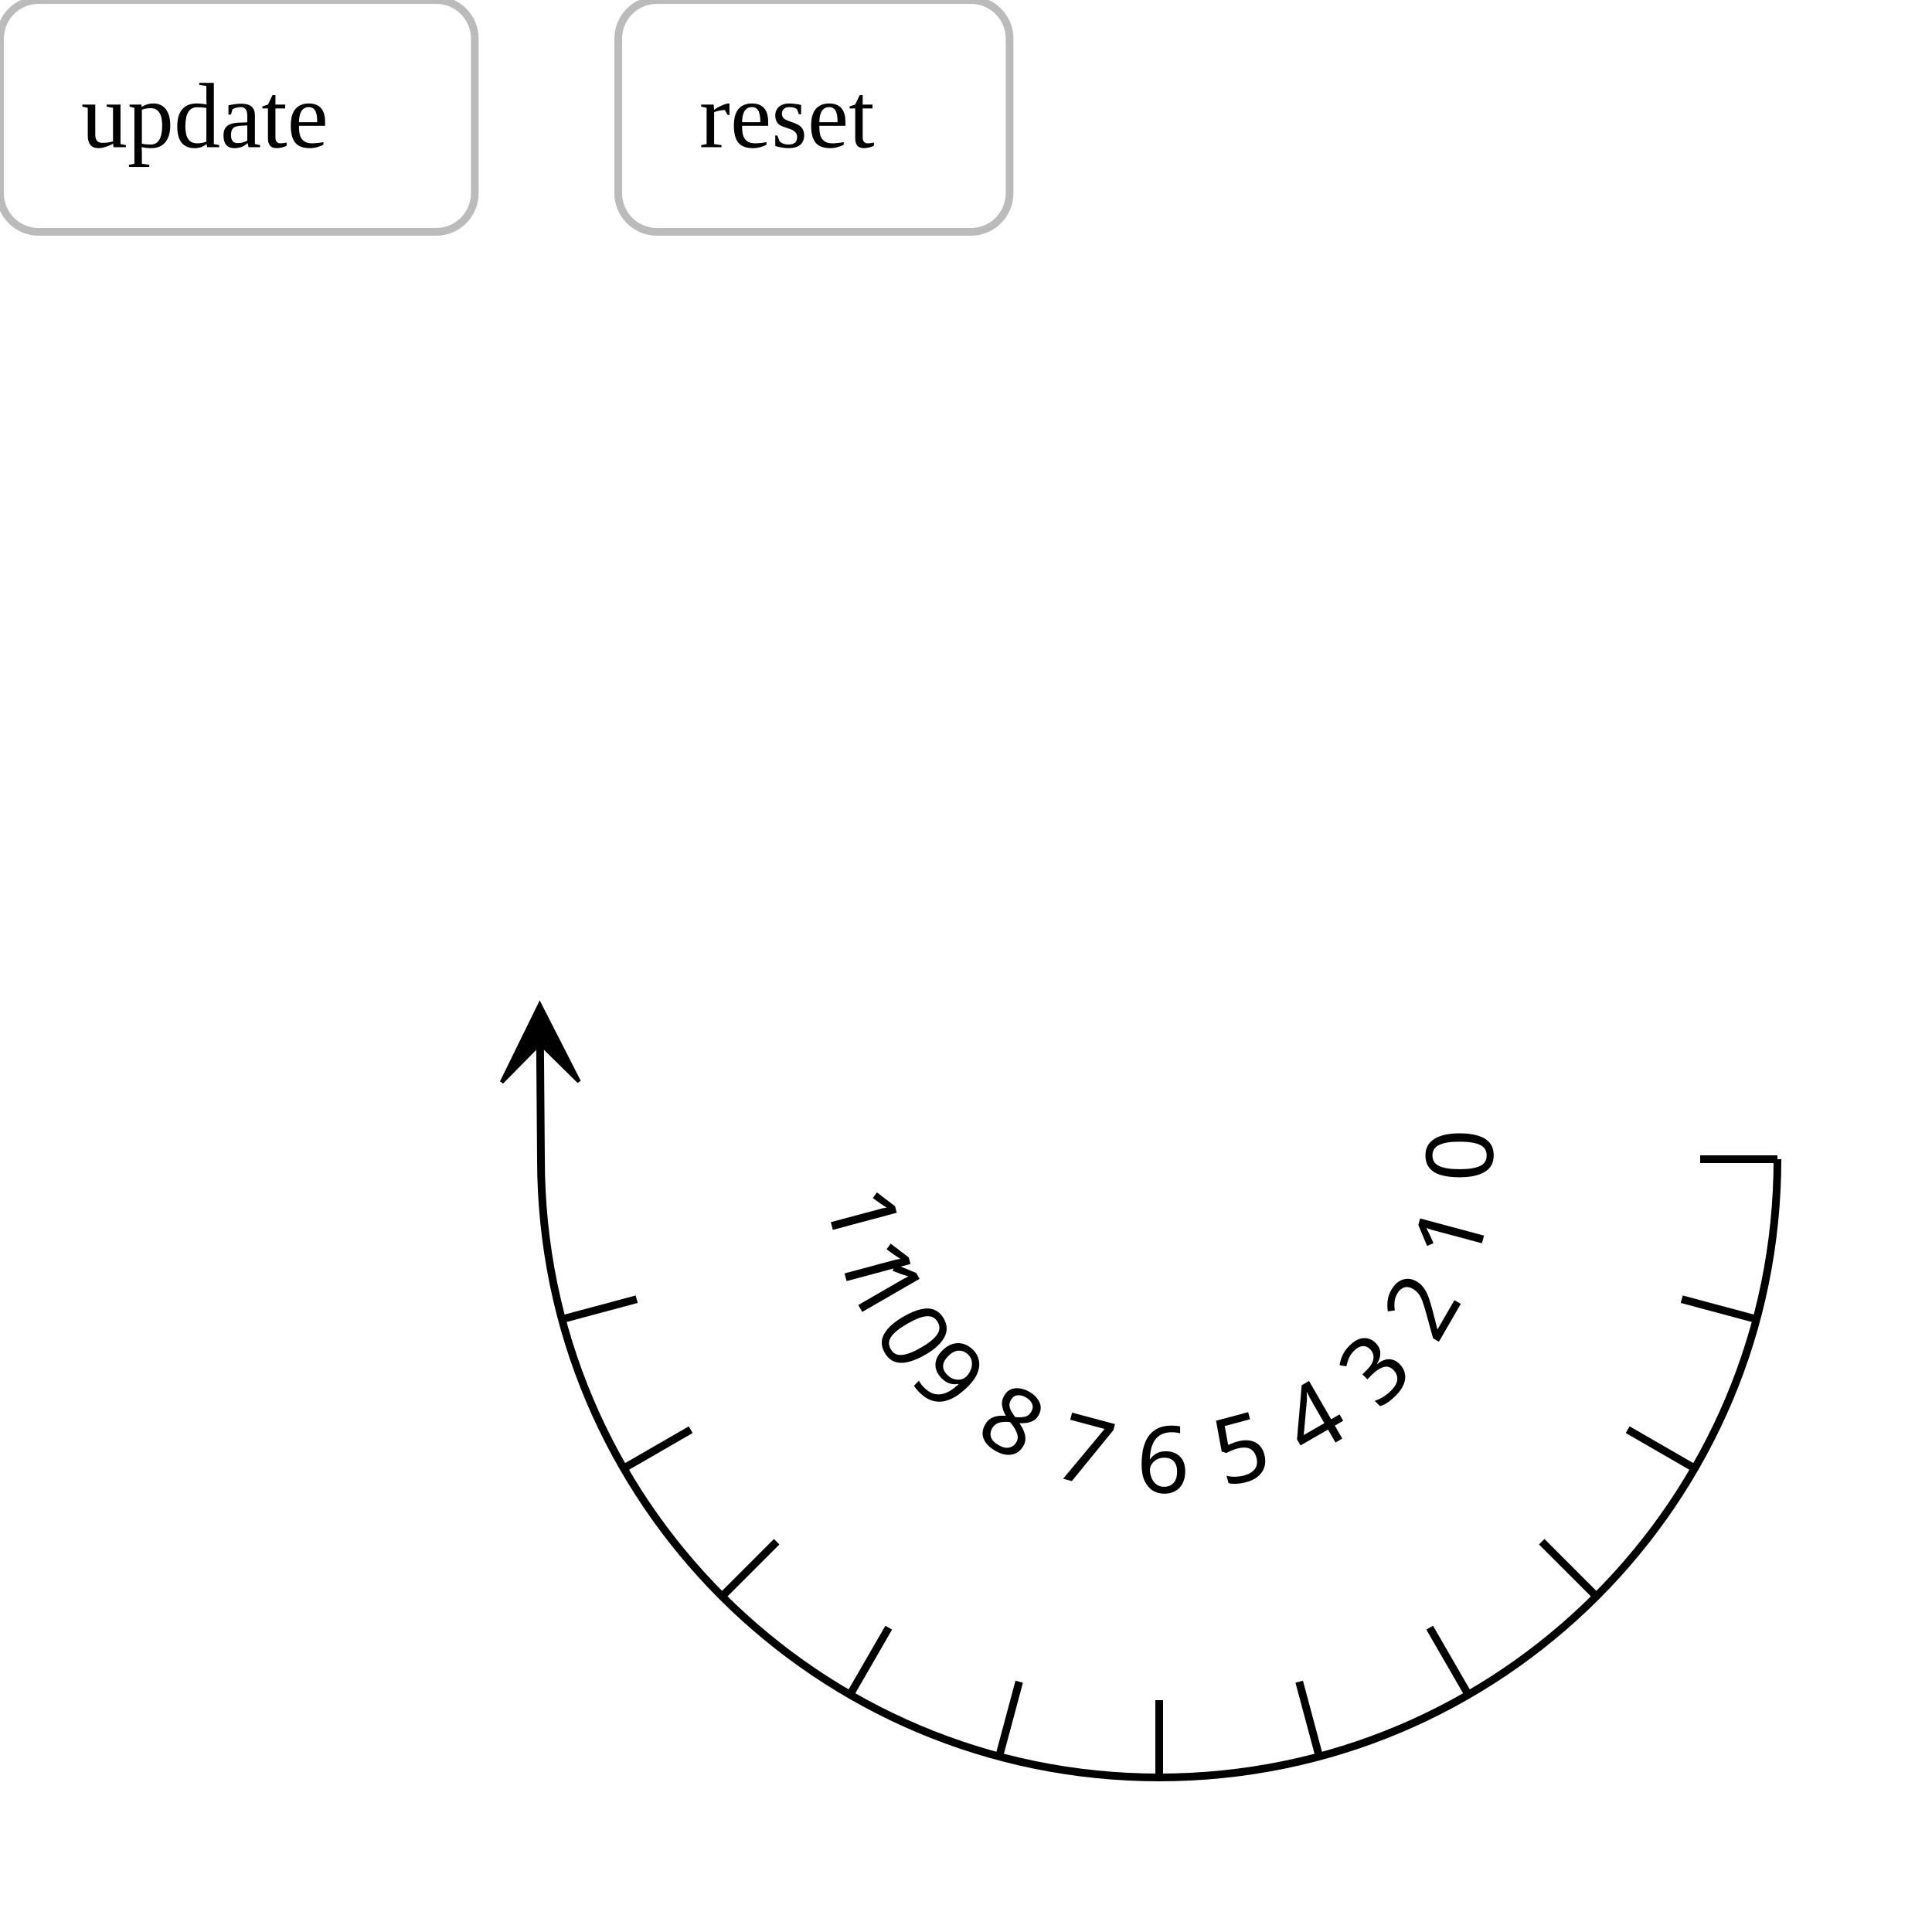
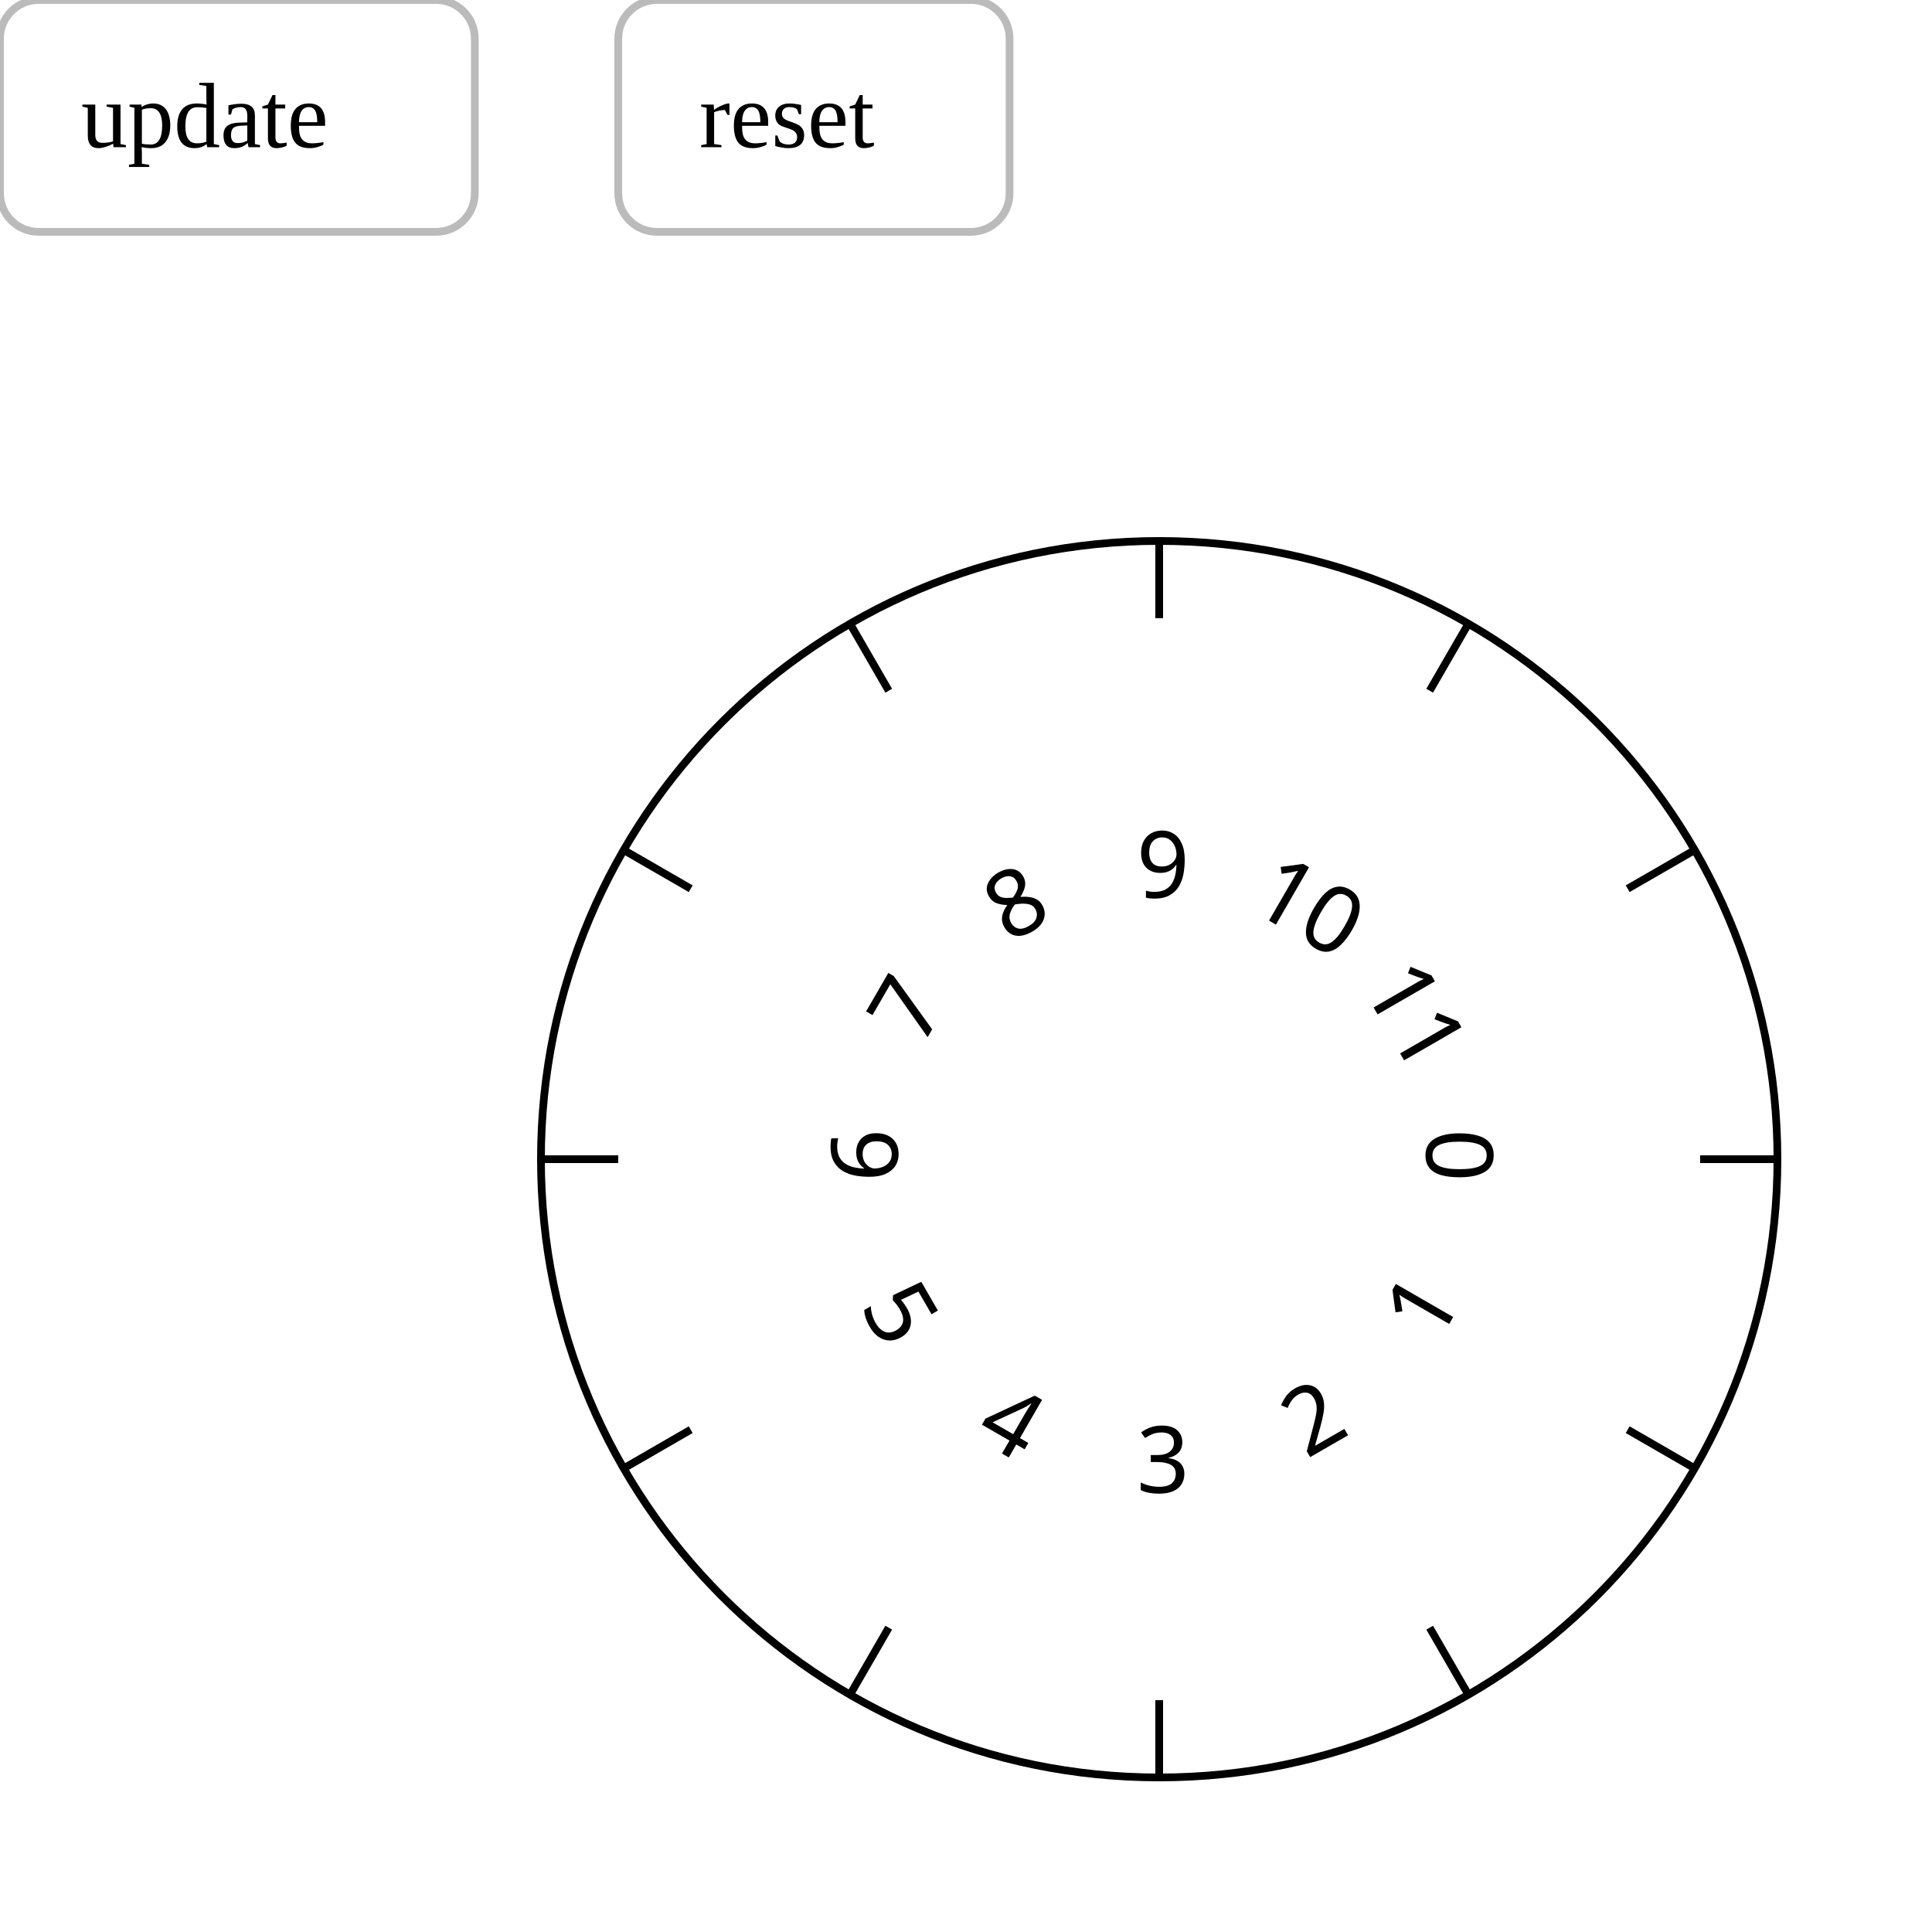
<svg xmlns="http://www.w3.org/2000/svg" width="250" height="250" color-interpolation-filters="sRGB" style="background: transparent;">
  <g>
    <g fill="none">
      <g fill="none">
        <g fill="none">
          <g fill="none" class="axis-grid-group">
            <g fill="none" class="axis-grid">
              <g fill="none" class="grid-line-group">
                <g>
                  <path fill="none" stroke="rgba(217,217,217,1)" stroke-dasharray="4,4" stroke-width="1" d="m230 150 0 0" class="grid-line" />
                </g>
                <g>
-                   <path fill="none" stroke="rgba(217,217,217,1)" stroke-dasharray="4,4" stroke-width="1" d="m227.274 170.706 0 0" class="grid-line" />
-                 </g>
-                 <g>
                  <path fill="none" stroke="rgba(217,217,217,1)" stroke-dasharray="4,4" stroke-width="1" d="m219.282 190 0 0" class="grid-line" />
                </g>
                <g>
-                   <path fill="none" stroke="rgba(217,217,217,1)" stroke-dasharray="4,4" stroke-width="1" d="m206.569 206.569 0 0" class="grid-line" />
-                 </g>
-                 <g>
                  <path fill="none" stroke="rgba(217,217,217,1)" stroke-dasharray="4,4" stroke-width="1" d="m190 219.282 0 0" class="grid-line" />
                </g>
                <g>
-                   <path fill="none" stroke="rgba(217,217,217,1)" stroke-dasharray="4,4" stroke-width="1" d="m170.706 227.274 0 0" class="grid-line" />
-                 </g>
-                 <g>
                  <path fill="none" stroke="rgba(217,217,217,1)" stroke-dasharray="4,4" stroke-width="1" d="m150 230 0 0" class="grid-line" />
                </g>
                <g>
-                   <path fill="none" stroke="rgba(217,217,217,1)" stroke-dasharray="4,4" stroke-width="1" d="m129.294 227.274 0 0" class="grid-line" />
-                 </g>
-                 <g>
                  <path fill="none" stroke="rgba(217,217,217,1)" stroke-dasharray="4,4" stroke-width="1" d="m110 219.282 0 0" class="grid-line" />
                </g>
                <g>
-                   <path fill="none" stroke="rgba(217,217,217,1)" stroke-dasharray="4,4" stroke-width="1" d="m93.431 206.569 0 0" class="grid-line" />
-                 </g>
-                 <g>
                  <path fill="none" stroke="rgba(217,217,217,1)" stroke-dasharray="4,4" stroke-width="1" d="m80.718 190 0 0" class="grid-line" />
                </g>
                <g>
-                   <path fill="none" stroke="rgba(217,217,217,1)" stroke-dasharray="4,4" stroke-width="1" d="m72.726 170.706 0 0" class="grid-line" />
+                   <path fill="none" stroke="rgba(217,217,217,1)" stroke-dasharray="4,4" stroke-width="1" d="m70 150 0 0" class="grid-line" />
+                 </g>
+                 <g>
+                   <path fill="none" stroke="rgba(217,217,217,1)" stroke-dasharray="4,4" stroke-width="1" d="m80.718 110 0 0" class="grid-line" />
+                 </g>
+                 <g>
+                   <path fill="none" stroke="rgba(217,217,217,1)" stroke-dasharray="4,4" stroke-width="1" d="m110 80.718 0 0" class="grid-line" />
+                 </g>
+                 <g>
+                   <path fill="none" stroke="rgba(217,217,217,1)" stroke-dasharray="4,4" stroke-width="1" d="m150 70 0 0" class="grid-line" />
+                 </g>
+                 <g>
+                   <path fill="none" stroke="rgba(217,217,217,1)" stroke-dasharray="4,4" stroke-width="1" d="m190 80.718 0 0" class="grid-line" />
+                 </g>
+                 <g>
+                   <path fill="none" stroke="rgba(217,217,217,1)" stroke-dasharray="4,4" stroke-width="1" d="m219.282 110 0 0" class="grid-line" />
                </g>
              </g>
              <g fill="none" class="grid-region-group" />
            </g>
          </g>
          <g fill="none" class="axis-main-group">
            <g fill="none" class="axis-line-group">
              <g>
-                 <path fill="none" stroke="rgba(0,0,0,1)" stroke-width="1" d="M230 150a80 80 0 0 1-160 0l-.118-14.999" class="axis-line" />
-                 <g transform="matrix(.00393 .49999 -.49999 .00393 69.8822 135.0005)">
-                   <path fill="rgba(0,0,0,1)" stroke="rgba(0,0,0,1)" stroke-width="1" d="m10 10-20-10 20-10-10 10 10 10Z" />
-                 </g>
+                 <path fill="none" stroke="rgba(0,0,0,1)" stroke-width="1" d="M230 150a80 80 0 1 0-160 0 80 80 0 1 0 160 0" class="axis-line" />
              </g>
            </g>
            <g fill="none" class="axis-tick-group">
              <g fill="none" class="axis-tick" transform="matrix(1 0 0 1 230 150)">
                <g>
                  <line x1="0" x2="-10" y1="0" y2="0" fill="none" stroke="rgba(0,0,0,1)" stroke-width="1" class="axis-tick-item" />
                </g>
              </g>
-               <g fill="none" class="axis-tick" transform="matrix(1 0 0 1 227.274 170.7055)">
-                 <g>
-                   <line x1="0" x2="-9.659" y1="0" y2="-2.588" fill="none" stroke="rgba(0,0,0,1)" stroke-width="1" class="axis-tick-item" />
-                 </g>
-               </g>
              <g fill="none" class="axis-tick" transform="matrix(1 0 0 1 219.282 190)">
                <g>
                  <line x1="0" x2="-8.66" y1="0" y2="-5" fill="none" stroke="rgba(0,0,0,1)" stroke-width="1" class="axis-tick-item" />
                </g>
              </g>
-               <g fill="none" class="axis-tick" transform="matrix(1 0 0 1 206.5685 206.5685)">
-                 <g>
-                   <line x1="0" x2="-7.071" y1="0" y2="-7.071" fill="none" stroke="rgba(0,0,0,1)" stroke-width="1" class="axis-tick-item" />
-                 </g>
-               </g>
              <g fill="none" class="axis-tick" transform="matrix(1 0 0 1 190 219.282)">
                <g>
                  <line x1="0" x2="-5" y1="0" y2="-8.66" fill="none" stroke="rgba(0,0,0,1)" stroke-width="1" class="axis-tick-item" />
                </g>
              </g>
-               <g fill="none" class="axis-tick" transform="matrix(1 0 0 1 170.7055 227.274)">
-                 <g>
-                   <line x1="0" x2="-2.588" y1="0" y2="-9.659" fill="none" stroke="rgba(0,0,0,1)" stroke-width="1" class="axis-tick-item" />
-                 </g>
-               </g>
              <g fill="none" class="axis-tick" transform="matrix(1 0 0 1 150 230)">
                <g>
                  <line x1="0" x2="0" y1="0" y2="-10" fill="none" stroke="rgba(0,0,0,1)" stroke-width="1" class="axis-tick-item" />
                </g>
              </g>
-               <g fill="none" class="axis-tick" transform="matrix(1 0 0 1 129.2945 227.274)">
-                 <g>
-                   <line x1="0" x2="2.588" y1="0" y2="-9.659" fill="none" stroke="rgba(0,0,0,1)" stroke-width="1" class="axis-tick-item" />
-                 </g>
-               </g>
              <g fill="none" class="axis-tick" transform="matrix(1 0 0 1 110 219.282)">
                <g>
                  <line x1="0" x2="5" y1="0" y2="-8.66" fill="none" stroke="rgba(0,0,0,1)" stroke-width="1" class="axis-tick-item" />
                </g>
              </g>
-               <g fill="none" class="axis-tick" transform="matrix(1 0 0 1 93.4315 206.5685)">
-                 <g>
-                   <line x1="0" x2="7.071" y1="0" y2="-7.071" fill="none" stroke="rgba(0,0,0,1)" stroke-width="1" class="axis-tick-item" />
-                 </g>
-               </g>
              <g fill="none" class="axis-tick" transform="matrix(1 0 0 1 80.718 190)">
                <g>
                  <line x1="0" x2="8.66" y1="0" y2="-5" fill="none" stroke="rgba(0,0,0,1)" stroke-width="1" class="axis-tick-item" />
                </g>
              </g>
-               <g fill="none" class="axis-tick" transform="matrix(1 0 0 1 72.726 170.7055)">
-                 <g>
-                   <line x1="0" x2="9.659" y1="0" y2="-2.588" fill="none" stroke="rgba(0,0,0,1)" stroke-width="1" class="axis-tick-item" />
+               <g fill="none" class="axis-tick" transform="matrix(1 0 0 1 70 150)">
+                 <g>
+                   <line x1="0" x2="10" y1="0" y2="0" fill="none" stroke="rgba(0,0,0,1)" stroke-width="1" class="axis-tick-item" />
+                 </g>
+               </g>
+               <g fill="none" class="axis-tick" transform="matrix(1 0 0 1 80.718 110)">
+                 <g>
+                   <line x1="0" x2="8.66" y1="0" y2="5" fill="none" stroke="rgba(0,0,0,1)" stroke-width="1" class="axis-tick-item" />
+                 </g>
+               </g>
+               <g fill="none" class="axis-tick" transform="matrix(1 0 0 1 110 80.718)">
+                 <g>
+                   <line x1="0" x2="5" y1="0" y2="8.66" fill="none" stroke="rgba(0,0,0,1)" stroke-width="1" class="axis-tick-item" />
+                 </g>
+               </g>
+               <g fill="none" class="axis-tick" transform="matrix(1 0 0 1 150 70)">
+                 <g>
+                   <line x1="0" x2="0" y1="0" y2="10" fill="none" stroke="rgba(0,0,0,1)" stroke-width="1" class="axis-tick-item" />
+                 </g>
+               </g>
+               <g fill="none" class="axis-tick" transform="matrix(1 0 0 1 190 80.718)">
+                 <g>
+                   <line x1="0" x2="-5" y1="0" y2="8.66" fill="none" stroke="rgba(0,0,0,1)" stroke-width="1" class="axis-tick-item" />
+                 </g>
+               </g>
+               <g fill="none" class="axis-tick" transform="matrix(1 0 0 1 219.282 110)">
+                 <g>
+                   <line x1="0" x2="-8.66" y1="0" y2="5" fill="none" stroke="rgba(0,0,0,1)" stroke-width="1" class="axis-tick-item" />
                </g>
              </g>
            </g>
            <g fill="none" class="axis-label-group">
              <g fill="none" class="axis-label" transform="matrix(1 0 0 1 200 150)">
                <g transform="matrix(0 -1 1 0 0 0)">
                  <text fill="rgba(0,0,0,1)" stroke-width="1" class="axis-label-item" dominant-baseline="central" dx=".5" dy="-11.5" font-family="sans-serif" font-size="12" font-style="normal" font-variant="normal" font-weight="normal" paint-order="stroke" style="transform:translate(0px, 0px);" text-anchor="middle">0</text>
                </g>
              </g>
-               <g fill="none" class="axis-label" transform="matrix(1 0 0 1 198.2963 162.941)">
-                 <g transform="matrix(.25882 -.96593 .96593 .25882 0 0)">
-                   <text fill="rgba(0,0,0,1)" stroke-width="1" class="axis-label-item" dominant-baseline="central" dx=".5" dy="-11.5" font-family="sans-serif" font-size="12" font-style="normal" font-variant="normal" font-weight="normal" paint-order="stroke" style="transform:translate(0px, 0px);" text-anchor="middle">1</text>
-                 </g>
-               </g>
              <g fill="none" class="axis-label" transform="matrix(1 0 0 1 193.3013 175)">
                <g transform="matrix(.5 -.86603 .86603 .5 0 0)">
-                   <text fill="rgba(0,0,0,1)" stroke-width="1" class="axis-label-item" dominant-baseline="central" dx=".5" dy="-11.5" font-family="sans-serif" font-size="12" font-style="normal" font-variant="normal" font-weight="normal" paint-order="stroke" style="transform:translate(0px, 0px);" text-anchor="middle">2</text>
-                 </g>
-               </g>
-               <g fill="none" class="axis-label" transform="matrix(1 0 0 1 185.3553 185.3553)">
-                 <g transform="matrix(.7071 -.7071 .7071 .7071 0 0)">
-                   <text fill="rgba(0,0,0,1)" stroke-width="1" class="axis-label-item" dominant-baseline="central" dx=".5" dy="-11.5" font-family="sans-serif" font-size="12" font-style="normal" font-variant="normal" font-weight="normal" paint-order="stroke" style="transform:translate(0px, 0px);" text-anchor="middle">3</text>
+                   <text fill="rgba(0,0,0,1)" stroke-width="1" class="axis-label-item" dominant-baseline="central" dx=".5" dy="-11.5" font-family="sans-serif" font-size="12" font-style="normal" font-variant="normal" font-weight="normal" paint-order="stroke" style="transform:translate(0px, 0px);" text-anchor="middle">1</text>
                </g>
              </g>
              <g fill="none" class="axis-label" transform="matrix(1 0 0 1 175 193.3013)">
                <g transform="matrix(.86603 -.5 .5 .86603 0 0)">
-                   <text fill="rgba(0,0,0,1)" stroke-width="1" class="axis-label-item" dominant-baseline="central" dx=".5" dy="-11.5" font-family="sans-serif" font-size="12" font-style="normal" font-variant="normal" font-weight="normal" paint-order="stroke" style="transform:translate(0px, 0px);" text-anchor="middle">4</text>
-                 </g>
-               </g>
-               <g fill="none" class="axis-label" transform="matrix(1 0 0 1 162.941 198.2963)">
-                 <g transform="matrix(.96593 -.25882 .25882 .96593 0 0)">
-                   <text fill="rgba(0,0,0,1)" stroke-width="1" class="axis-label-item" dominant-baseline="central" dx=".5" dy="-11.5" font-family="sans-serif" font-size="12" font-style="normal" font-variant="normal" font-weight="normal" paint-order="stroke" style="transform:translate(0px, 0px);" text-anchor="middle">5</text>
+                   <text fill="rgba(0,0,0,1)" stroke-width="1" class="axis-label-item" dominant-baseline="central" dx=".5" dy="-11.5" font-family="sans-serif" font-size="12" font-style="normal" font-variant="normal" font-weight="normal" paint-order="stroke" style="transform:translate(0px, 0px);" text-anchor="middle">2</text>
                </g>
              </g>
              <g fill="none" class="axis-label" transform="matrix(1 0 0 1 150 200)">
                <g>
-                   <text fill="rgba(0,0,0,1)" stroke-width="1" class="axis-label-item" dominant-baseline="central" dx=".5" dy="-11.5" font-family="sans-serif" font-size="12" font-style="normal" font-variant="normal" font-weight="normal" paint-order="stroke" style="transform:translate(0px, 0px);" text-anchor="middle">6</text>
-                 </g>
-               </g>
-               <g fill="none" class="axis-label" transform="matrix(1 0 0 1 137.059 198.2963)">
-                 <g transform="matrix(.96593 .25882 -.25882 .96593 0 0)">
-                   <text fill="rgba(0,0,0,1)" stroke-width="1" class="axis-label-item" dominant-baseline="central" dx=".5" dy="-11.5" font-family="sans-serif" font-size="12" font-style="normal" font-variant="normal" font-weight="normal" paint-order="stroke" style="transform:translate(0px, 0px);" text-anchor="middle">7</text>
+                   <text fill="rgba(0,0,0,1)" stroke-width="1" class="axis-label-item" dominant-baseline="central" dx=".5" dy="-11.5" font-family="sans-serif" font-size="12" font-style="normal" font-variant="normal" font-weight="normal" paint-order="stroke" style="transform:translate(0px, 0px);" text-anchor="middle">3</text>
                </g>
              </g>
              <g fill="none" class="axis-label" transform="matrix(1 0 0 1 125 193.3013)">
                <g transform="matrix(.86603 .5 -.5 .86603 0 0)">
-                   <text fill="rgba(0,0,0,1)" stroke-width="1" class="axis-label-item" dominant-baseline="central" dx=".5" dy="-11.5" font-family="sans-serif" font-size="12" font-style="normal" font-variant="normal" font-weight="normal" paint-order="stroke" style="transform:translate(0px, 0px);" text-anchor="middle">8</text>
-                 </g>
-               </g>
-               <g fill="none" class="axis-label" transform="matrix(1 0 0 1 114.6447 185.3553)">
-                 <g transform="matrix(.7071 .7071 -.7071 .7071 0 0)">
-                   <text fill="rgba(0,0,0,1)" stroke-width="1" class="axis-label-item" dominant-baseline="central" dx=".5" dy="-11.5" font-family="sans-serif" font-size="12" font-style="normal" font-variant="normal" font-weight="normal" paint-order="stroke" style="transform:translate(0px, 0px);" text-anchor="middle">9</text>
+                   <text fill="rgba(0,0,0,1)" stroke-width="1" class="axis-label-item" dominant-baseline="central" dx=".5" dy="-11.5" font-family="sans-serif" font-size="12" font-style="normal" font-variant="normal" font-weight="normal" paint-order="stroke" style="transform:translate(0px, 0px);" text-anchor="middle">4</text>
                </g>
              </g>
              <g fill="none" class="axis-label" transform="matrix(1 0 0 1 106.6987 175)">
                <g transform="matrix(.5 .86603 -.86603 .5 0 0)">
-                   <text fill="rgba(0,0,0,1)" stroke-width="1" class="axis-label-item" dominant-baseline="central" dx=".5" dy="-11.5" font-family="sans-serif" font-size="12" font-style="normal" font-variant="normal" font-weight="normal" paint-order="stroke" style="transform:translate(0px, 0px);" text-anchor="middle">10</text>
-                 </g>
-               </g>
-               <g fill="none" class="axis-label" transform="matrix(1 0 0 1 101.7037 162.941)">
-                 <g transform="matrix(.25882 .96593 -.96593 .25882 0 0)">
-                   <text fill="rgba(0,0,0,1)" stroke-width="1" class="axis-label-item" dominant-baseline="central" dx=".5" dy="-11.5" font-family="sans-serif" font-size="12" font-style="normal" font-variant="normal" font-weight="normal" paint-order="stroke" style="transform:translate(0px, 0px);" text-anchor="middle">11</text>
+                   <text fill="rgba(0,0,0,1)" stroke-width="1" class="axis-label-item" dominant-baseline="central" dx=".5" dy="-11.5" font-family="sans-serif" font-size="12" font-style="normal" font-variant="normal" font-weight="normal" paint-order="stroke" style="transform:translate(0px, 0px);" text-anchor="middle">5</text>
+                 </g>
+               </g>
+               <g fill="none" class="axis-label" transform="matrix(1 0 0 1 100 150)">
+                 <g transform="matrix(0 -1 1 0 0 0)">
+                   <text fill="rgba(0,0,0,1)" stroke-width="1" class="axis-label-item" dominant-baseline="central" dx=".5" dy="11.5" font-family="sans-serif" font-size="12" font-style="normal" font-variant="normal" font-weight="normal" paint-order="stroke" style="transform:translate(0px, 0px);" text-anchor="middle">6</text>
+                 </g>
+               </g>
+               <g fill="none" class="axis-label" transform="matrix(1 0 0 1 106.6987 125)">
+                 <g transform="matrix(.5 -.86603 .86603 .5 0 0)">
+                   <text fill="rgba(0,0,0,1)" stroke-width="1" class="axis-label-item" dominant-baseline="central" dx=".5" dy="11.5" font-family="sans-serif" font-size="12" font-style="normal" font-variant="normal" font-weight="normal" paint-order="stroke" style="transform:translate(0px, 0px);" text-anchor="middle">7</text>
+                 </g>
+               </g>
+               <g fill="none" class="axis-label" transform="matrix(1 0 0 1 125 106.6987)">
+                 <g transform="matrix(.86603 -.5 .5 .86603 0 0)">
+                   <text fill="rgba(0,0,0,1)" stroke-width="1" class="axis-label-item" dominant-baseline="central" dx=".5" dy="11.5" font-family="sans-serif" font-size="12" font-style="normal" font-variant="normal" font-weight="normal" paint-order="stroke" style="transform:translate(0px, 0px);" text-anchor="middle">8</text>
+                 </g>
+               </g>
+               <g fill="none" class="axis-label" transform="matrix(1 0 0 1 150 100)">
+                 <g>
+                   <text fill="rgba(0,0,0,1)" stroke-width="1" class="axis-label-item" dominant-baseline="central" dx=".5" dy="11.5" font-family="sans-serif" font-size="12" font-style="normal" font-variant="normal" font-weight="normal" paint-order="stroke" style="transform:translate(0px, 0px);" text-anchor="middle">9</text>
+                 </g>
+               </g>
+               <g fill="none" class="axis-label" transform="matrix(1 0 0 1 175 106.6987)">
+                 <g transform="matrix(.86603 .5 -.5 .86603 0 0)">
+                   <text fill="rgba(0,0,0,1)" stroke-width="1" class="axis-label-item" dominant-baseline="central" dx=".5" dy="11.5" font-family="sans-serif" font-size="12" font-style="normal" font-variant="normal" font-weight="normal" paint-order="stroke" style="transform:translate(0px, 0px);" text-anchor="middle">10</text>
+                 </g>
+               </g>
+               <g fill="none" class="axis-label" transform="matrix(1 0 0 1 193.3013 125)">
+                 <g transform="matrix(.5 .86603 -.86603 .5 0 0)">
+                   <text fill="rgba(0,0,0,1)" stroke-width="1" class="axis-label-item" dominant-baseline="central" dx=".5" dy="11.5" font-family="sans-serif" font-size="12" font-style="normal" font-variant="normal" font-weight="normal" paint-order="stroke" style="transform:translate(0px, 0px);" text-anchor="middle">11</text>
                </g>
              </g>
            </g>
          </g>
          <g fill="none" class="axis-title-group" />
        </g>
        <g fill="none">
          <g>
            <path width="61.44" height="30" x="0" y="0" fill="rgba(0,0,0,0)" stroke="rgba(187,187,187,1)" stroke-width="1" d="m5 0 51.44 0a5 5 0 0 1 5 5l0 20a5 5 0 0 1-5 5l-51.44 0a5 5 0 0 1-5-5l0-20a5 5 0 0 1 5-5z" class=".background" />
          </g>
          <g fill="none" class="marker" />
          <g>
            <text x="10" y="15" fill="rgba(0,0,0,1)" class="text" dominant-baseline="central" dx=".5" dy="0" font-size="12" paint-order="stroke" style="transform:translate(0px, 0px);" text-anchor="left">update</text>
          </g>
        </g>
        <g fill="none">
          <g>
            <path width="50.64" height="30" x="80" y="0" fill="rgba(0,0,0,0)" stroke="rgba(187,187,187,1)" stroke-width="1" d="m85 0 40.64 0a5 5 0 0 1 5 5l0 20a5 5 0 0 1-5 5l-40.64 0a5 5 0 0 1-5-5l0-20a5 5 0 0 1 5-5z" class=".background" />
          </g>
          <g fill="none" class="marker" />
          <g>
            <text x="90" y="15" fill="rgba(0,0,0,1)" class="text" dominant-baseline="central" dx=".5" dy="0" font-size="12" paint-order="stroke" style="transform:translate(0px, 0px);" text-anchor="left">reset</text>
          </g>
        </g>
      </g>
    </g>
  </g>
</svg>
